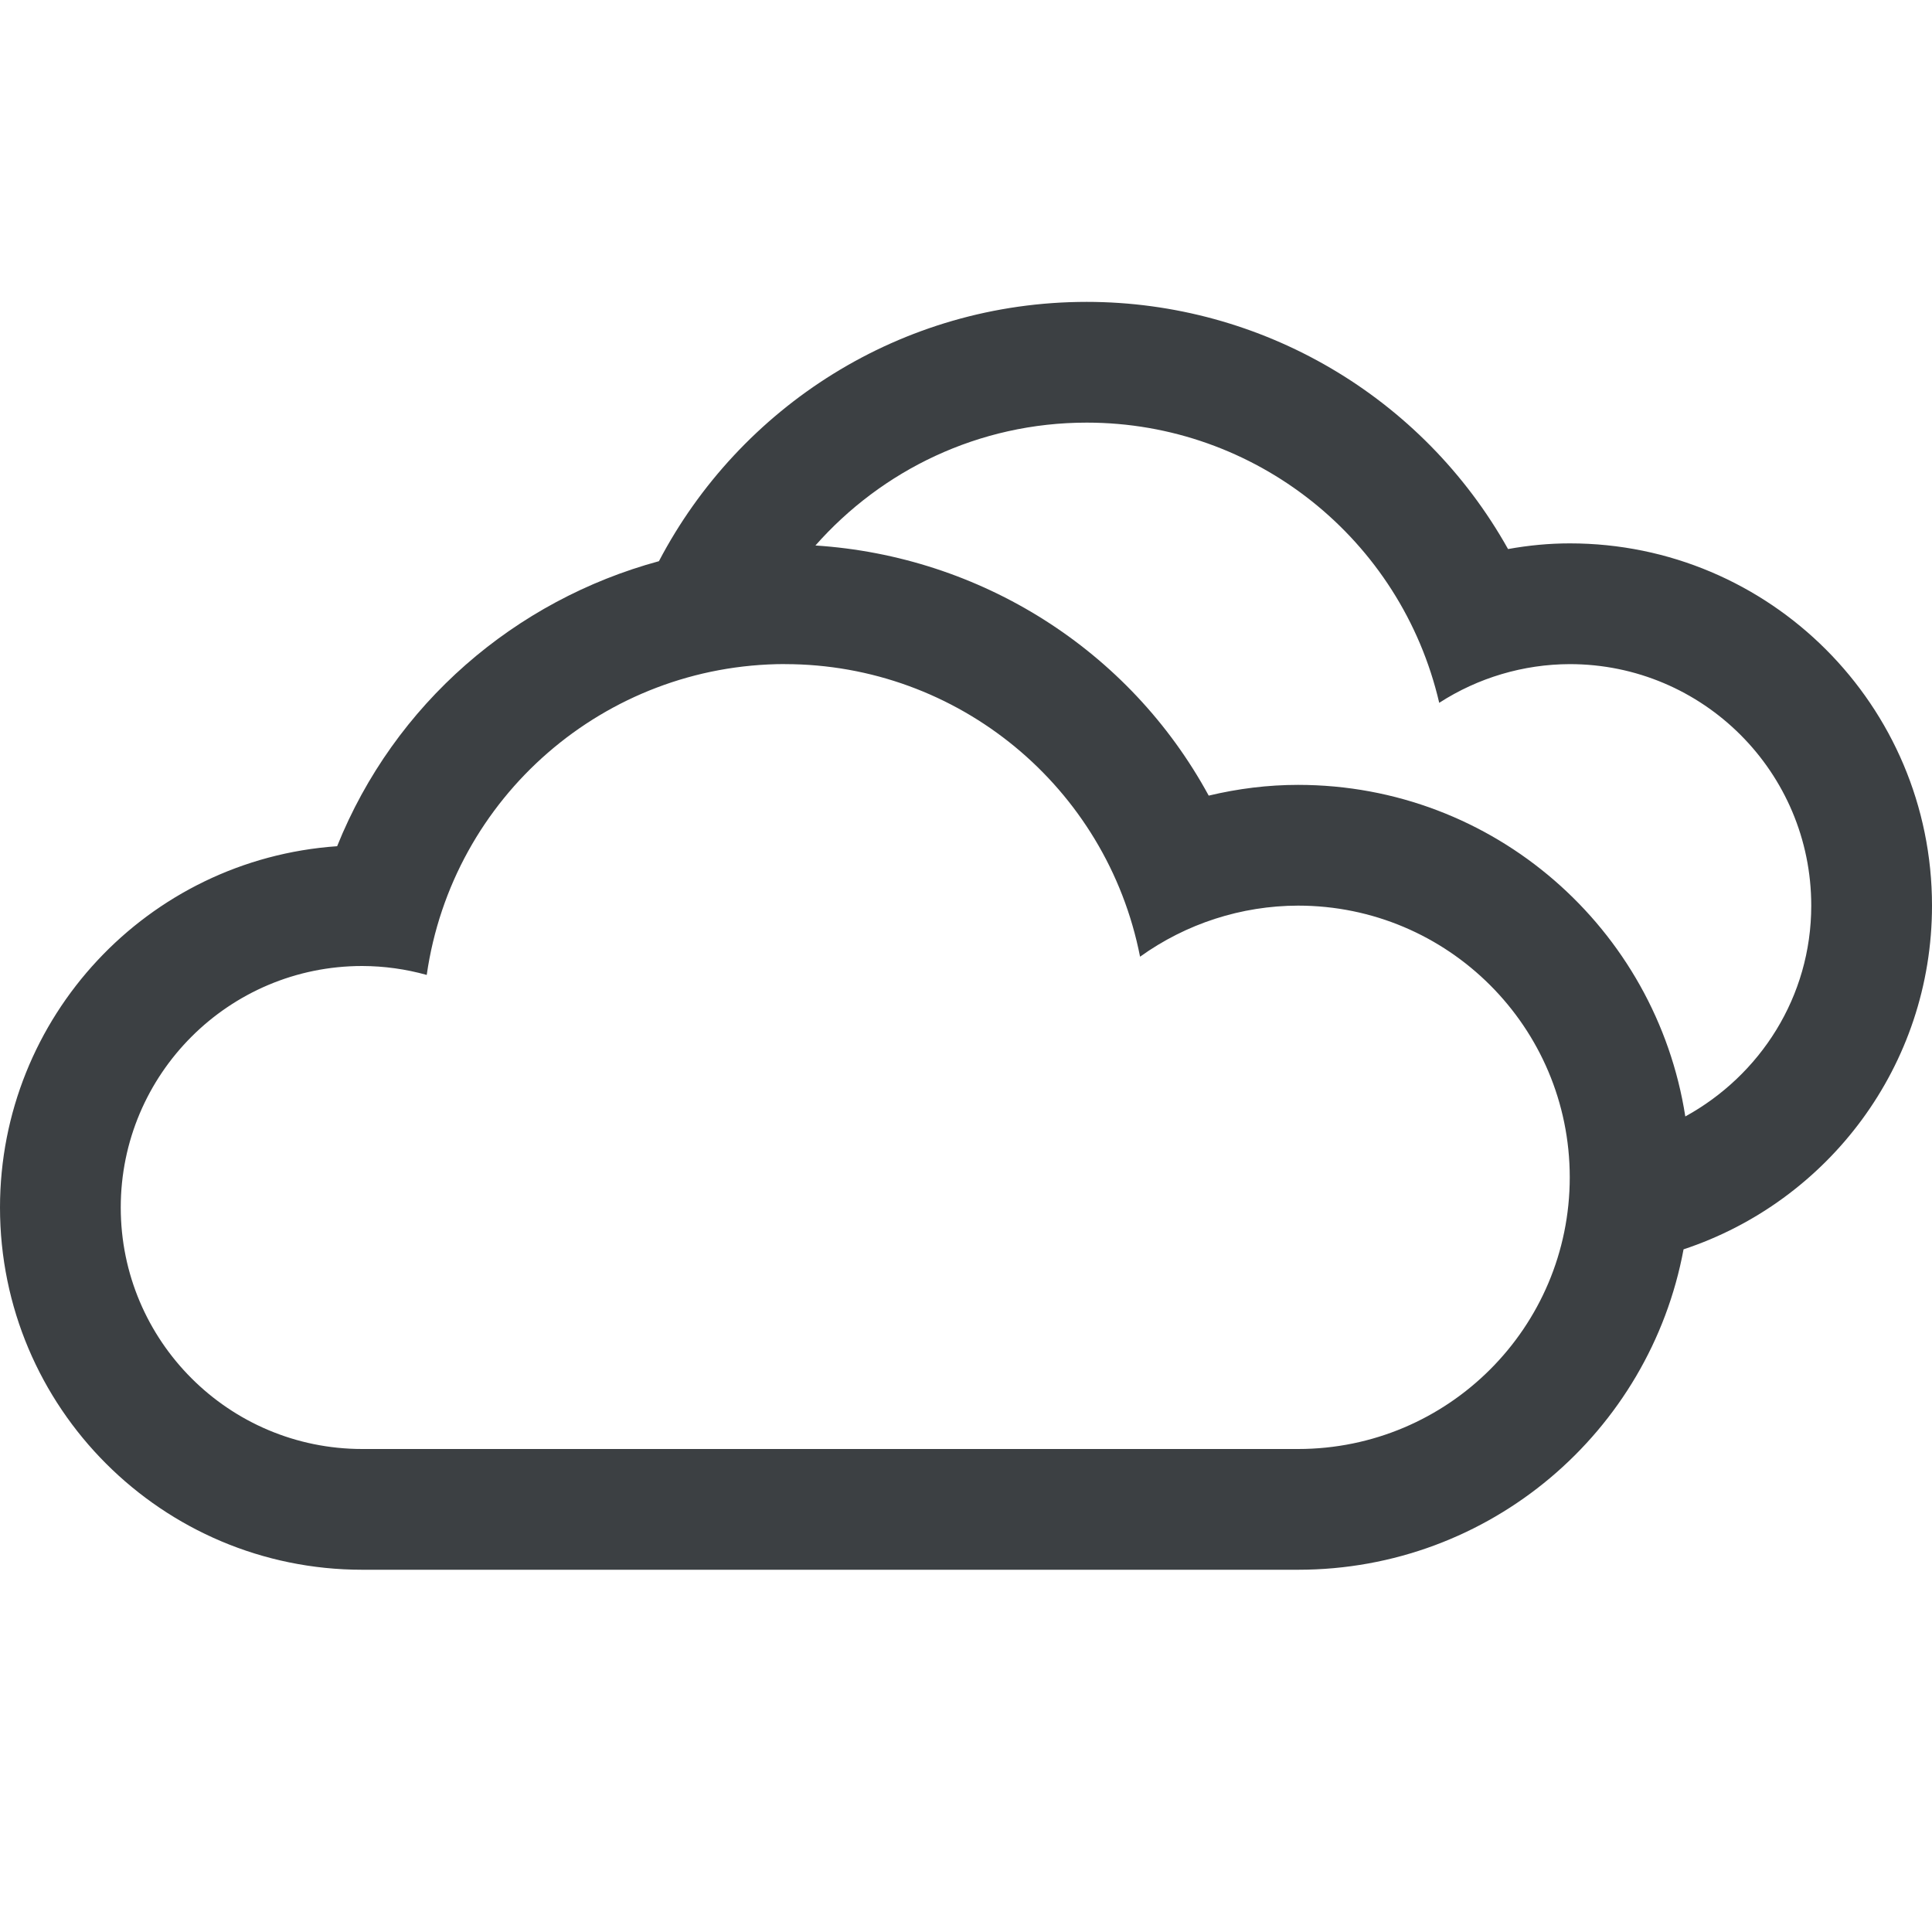
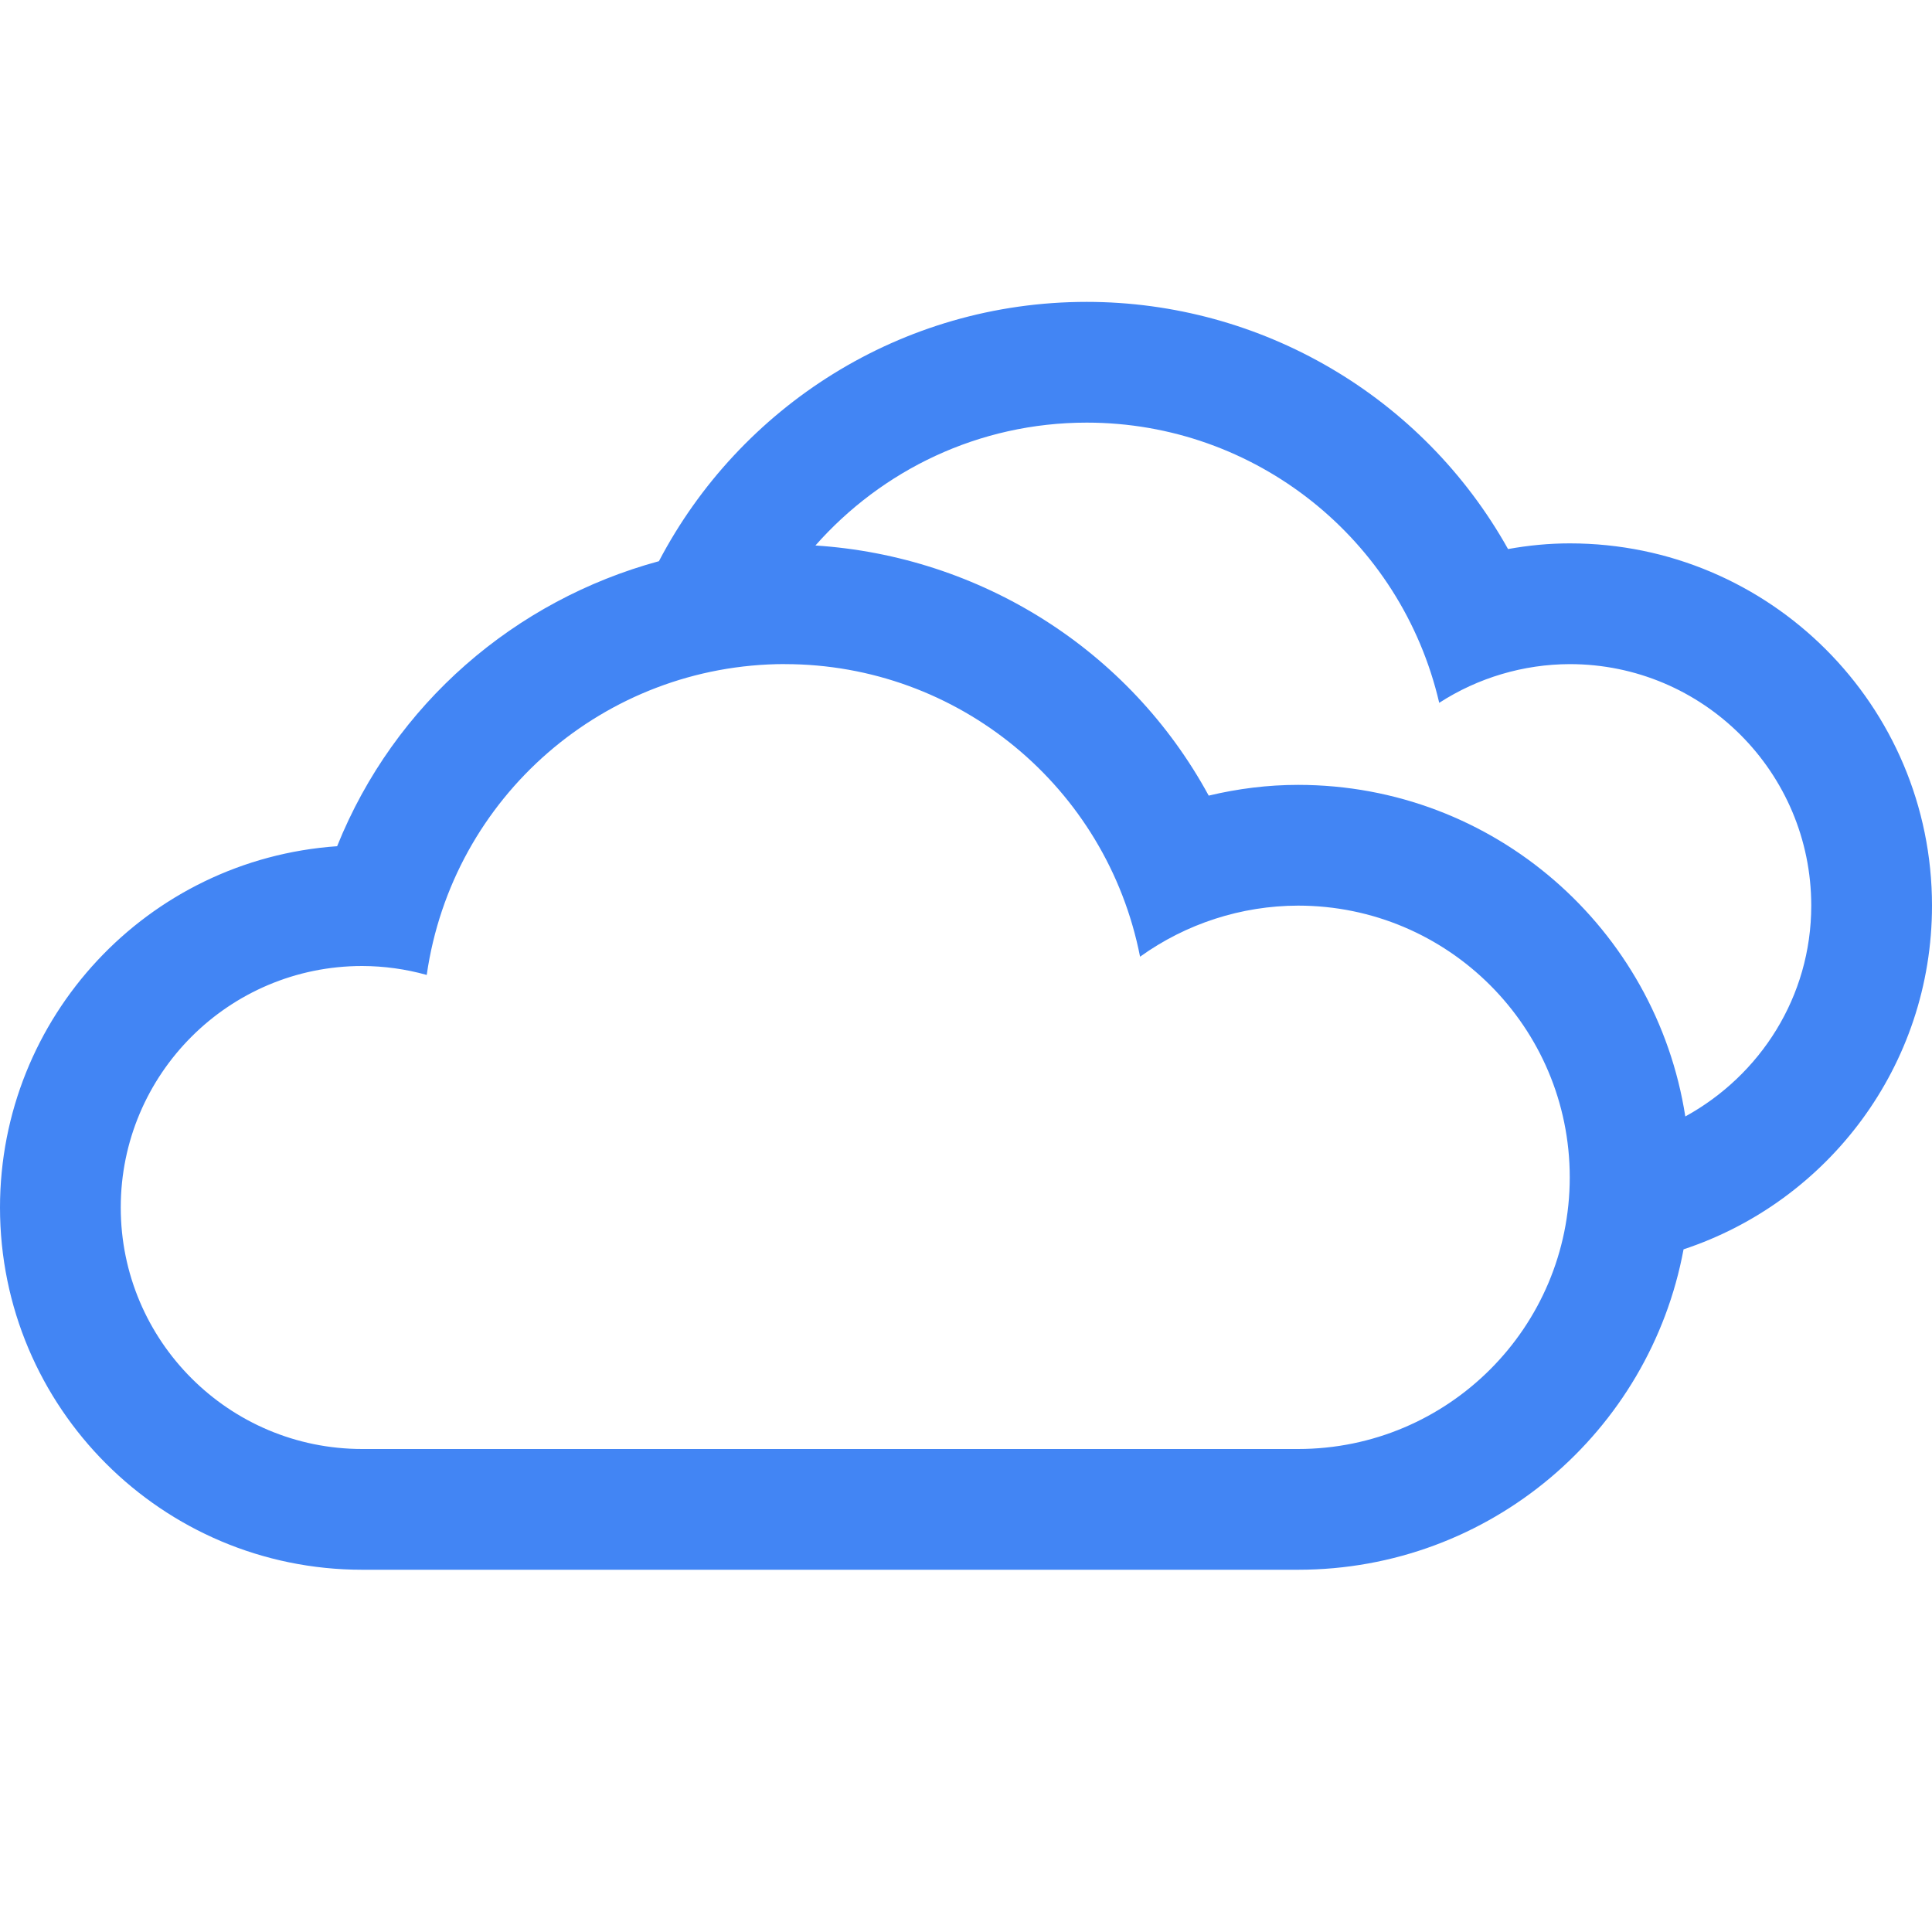
- <svg xmlns="http://www.w3.org/2000/svg" fill="#3c4043" height="84" width="84" viewBox="0 0 32 32">
+ <svg xmlns="http://www.w3.org/2000/svg" fill="#4285f4" height="84" width="84" viewBox="0 0 32 32">
  <path d="m18 1025.4c-3.08 0-5.749 1.744-7.086 4.295-2.381 0.647-4.38 2.358-5.33 4.721-3.144 0.218-5.583 2.833-5.584 5.984 0 3.314 2.686 6 6 6h15.5c3.182 0 5.824-2.287 6.385-5.307 2.39-0.791 4.115-3.038 4.115-5.693 0-3.314-2.686-6-6-6-0.343 0-0.684 0.033-1.022 0.094-1.414-2.527-4.083-4.093-6.979-4.094zm0 2c2.788 0 5.206 1.925 5.838 4.641 0.644-0.416 1.395-0.639 2.162-0.641 2.209 0 4 1.791 4 4 0 1.512-0.848 2.812-2.086 3.492-0.485-3.11-3.168-5.492-6.414-5.492-0.499 0-0.995 0.062-1.48 0.178-1.317-2.422-3.786-3.966-6.514-4.143 1.099-1.245 2.703-2.035 4.494-2.035zm-5 4c2.867 0 5.331 2.033 5.883 4.846 0.763-0.548 1.678-0.844 2.617-0.846 2.485 0 4.5 2.015 4.5 4.5 0 2.485-2.015 4.5-4.5 4.5h-15.5c-2.209 0-4-1.791-4-4 0-2.209 1.791-4 4-4 0.361 0.001 0.721 0.051 1.068 0.148 0.423-2.952 2.95-5.145 5.932-5.149z" transform="translate(0 -1020.4)" />
</svg>
